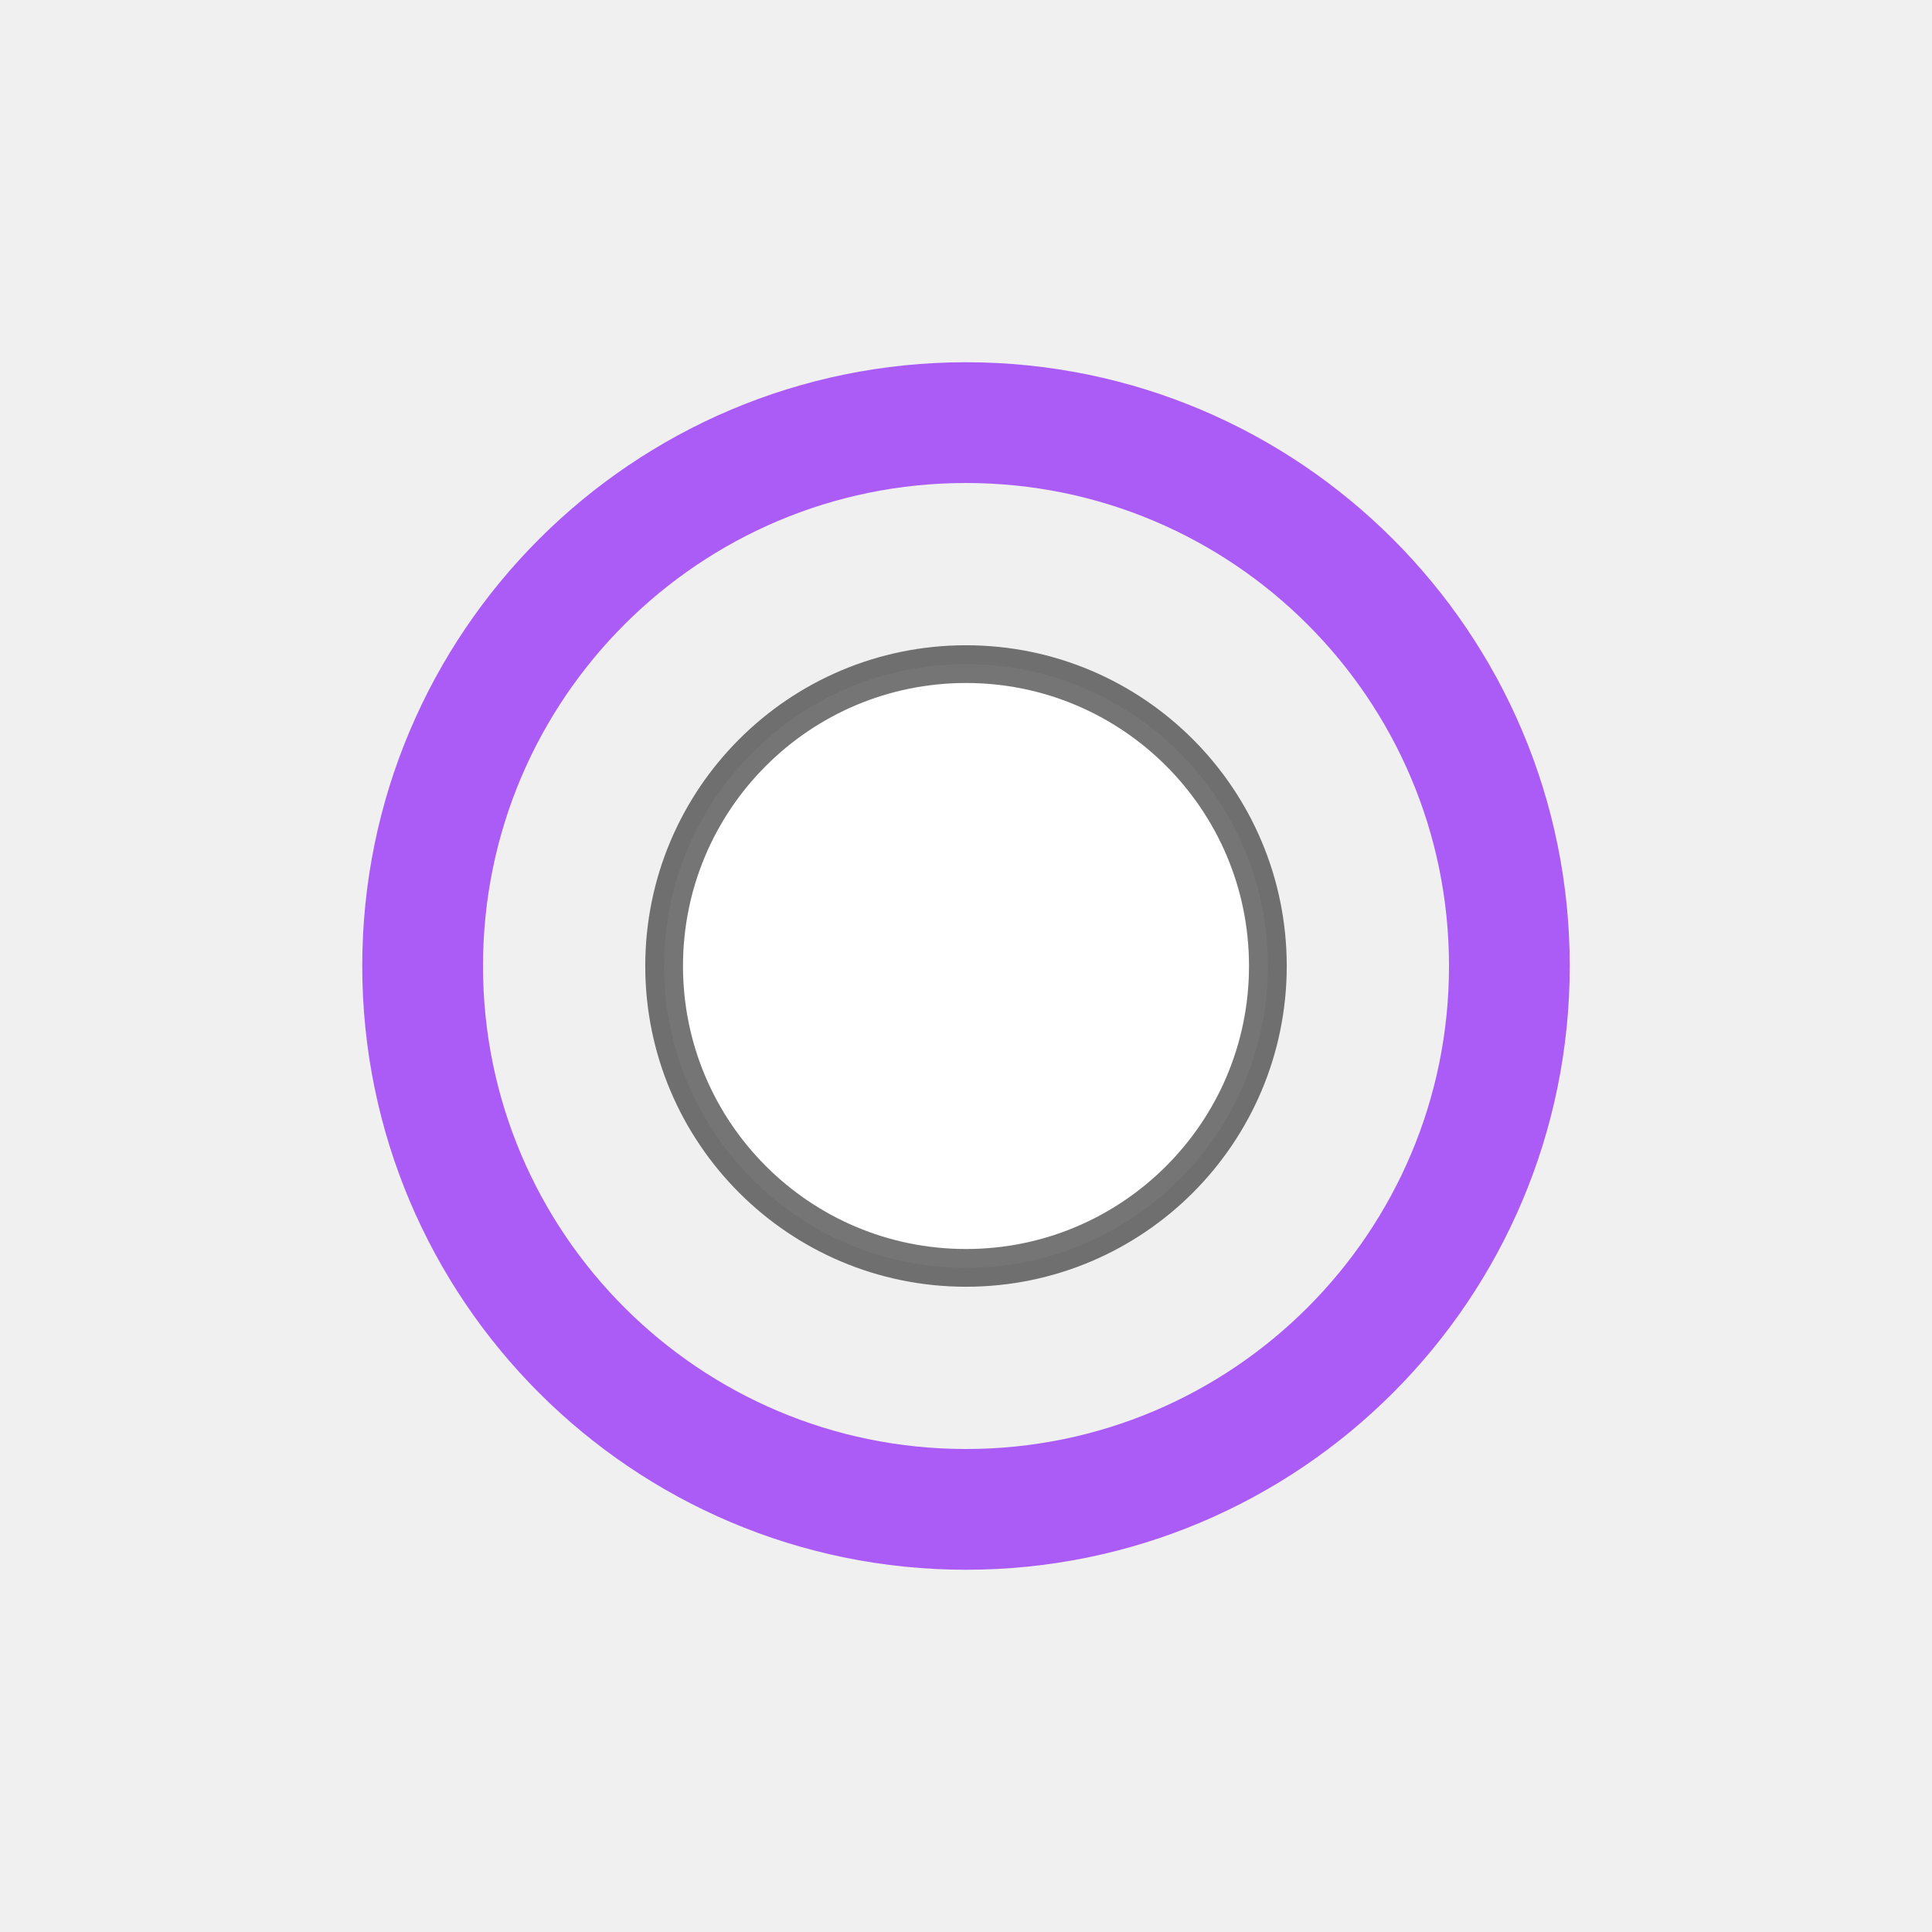
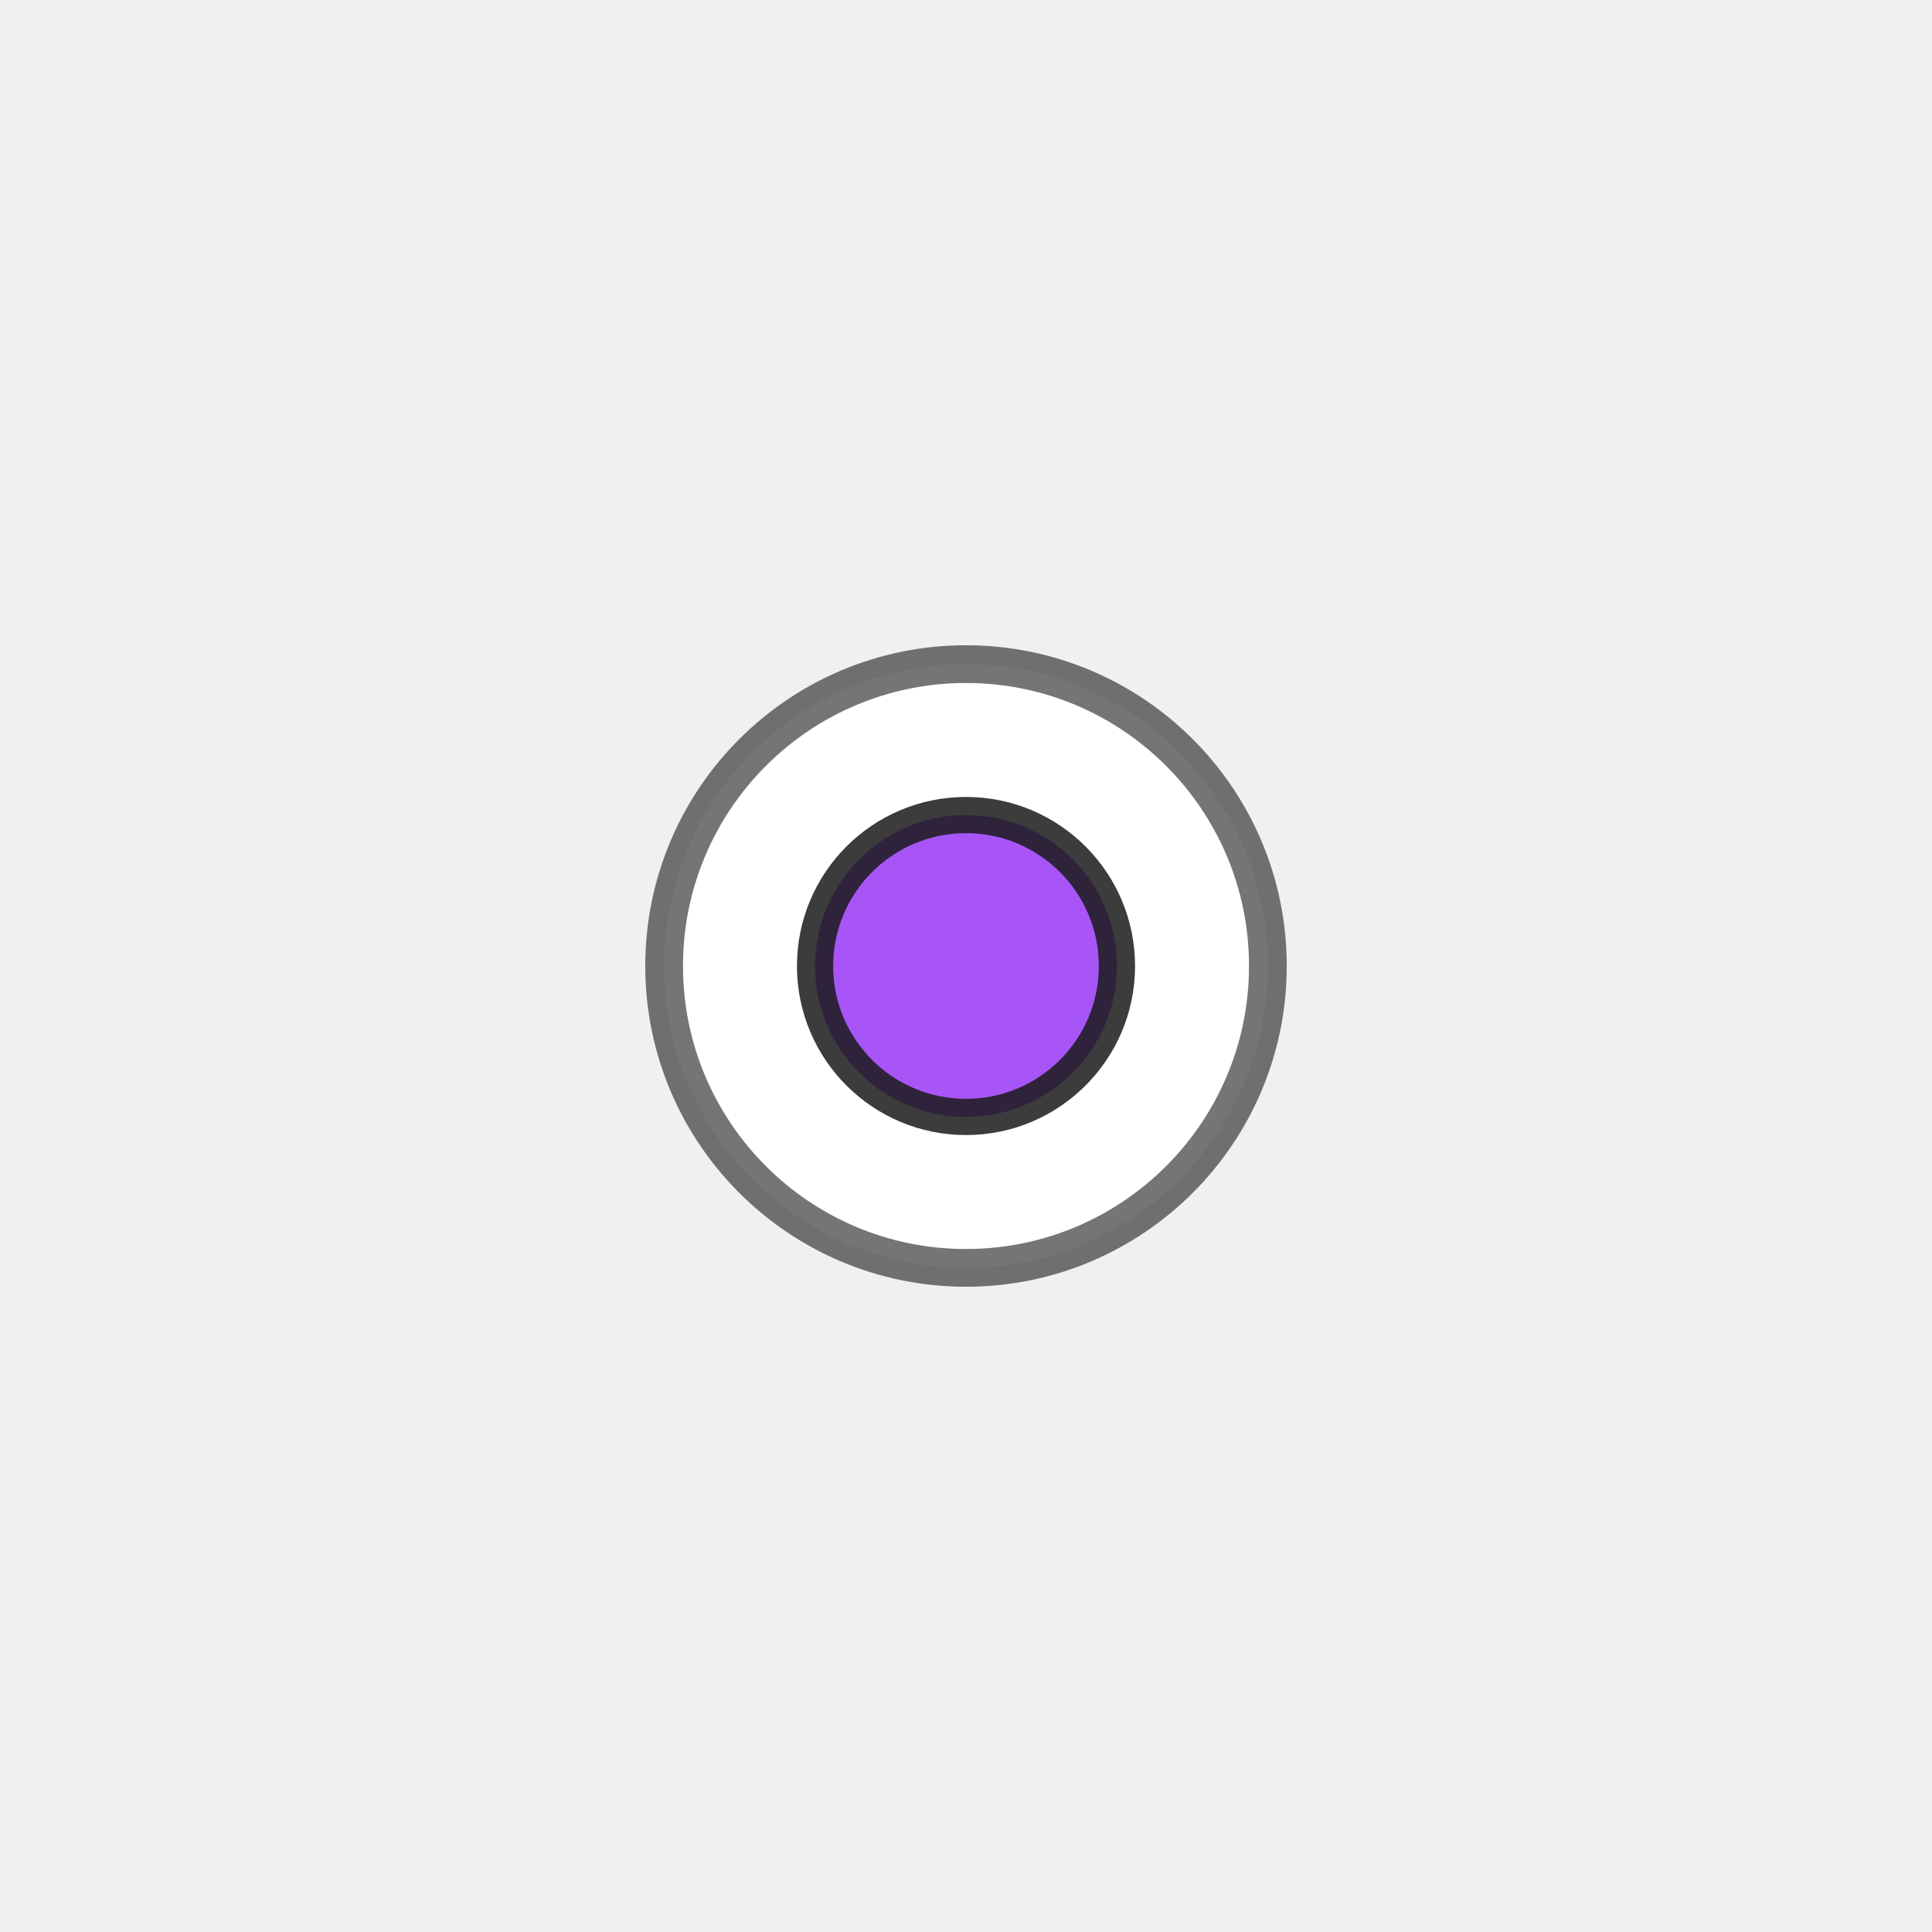
<svg xmlns="http://www.w3.org/2000/svg" viewBox="0 0 64 64" width="64" height="64">
-   <circle cx="32" cy="32" r="18" fill="none" stroke="#a855f7" stroke-width="4.0" stroke-opacity="0.95" />
  <circle cx="32" cy="32" r="10" fill="#ffffff" stroke="#1a1a1a" stroke-width="1.25" stroke-opacity="0.6" />
+   <circle cx="32" cy="32" r="5" fill="#a855f7" stroke="#1a1a1a" stroke-width="1.2" stroke-opacity="0.85" />
</svg>
